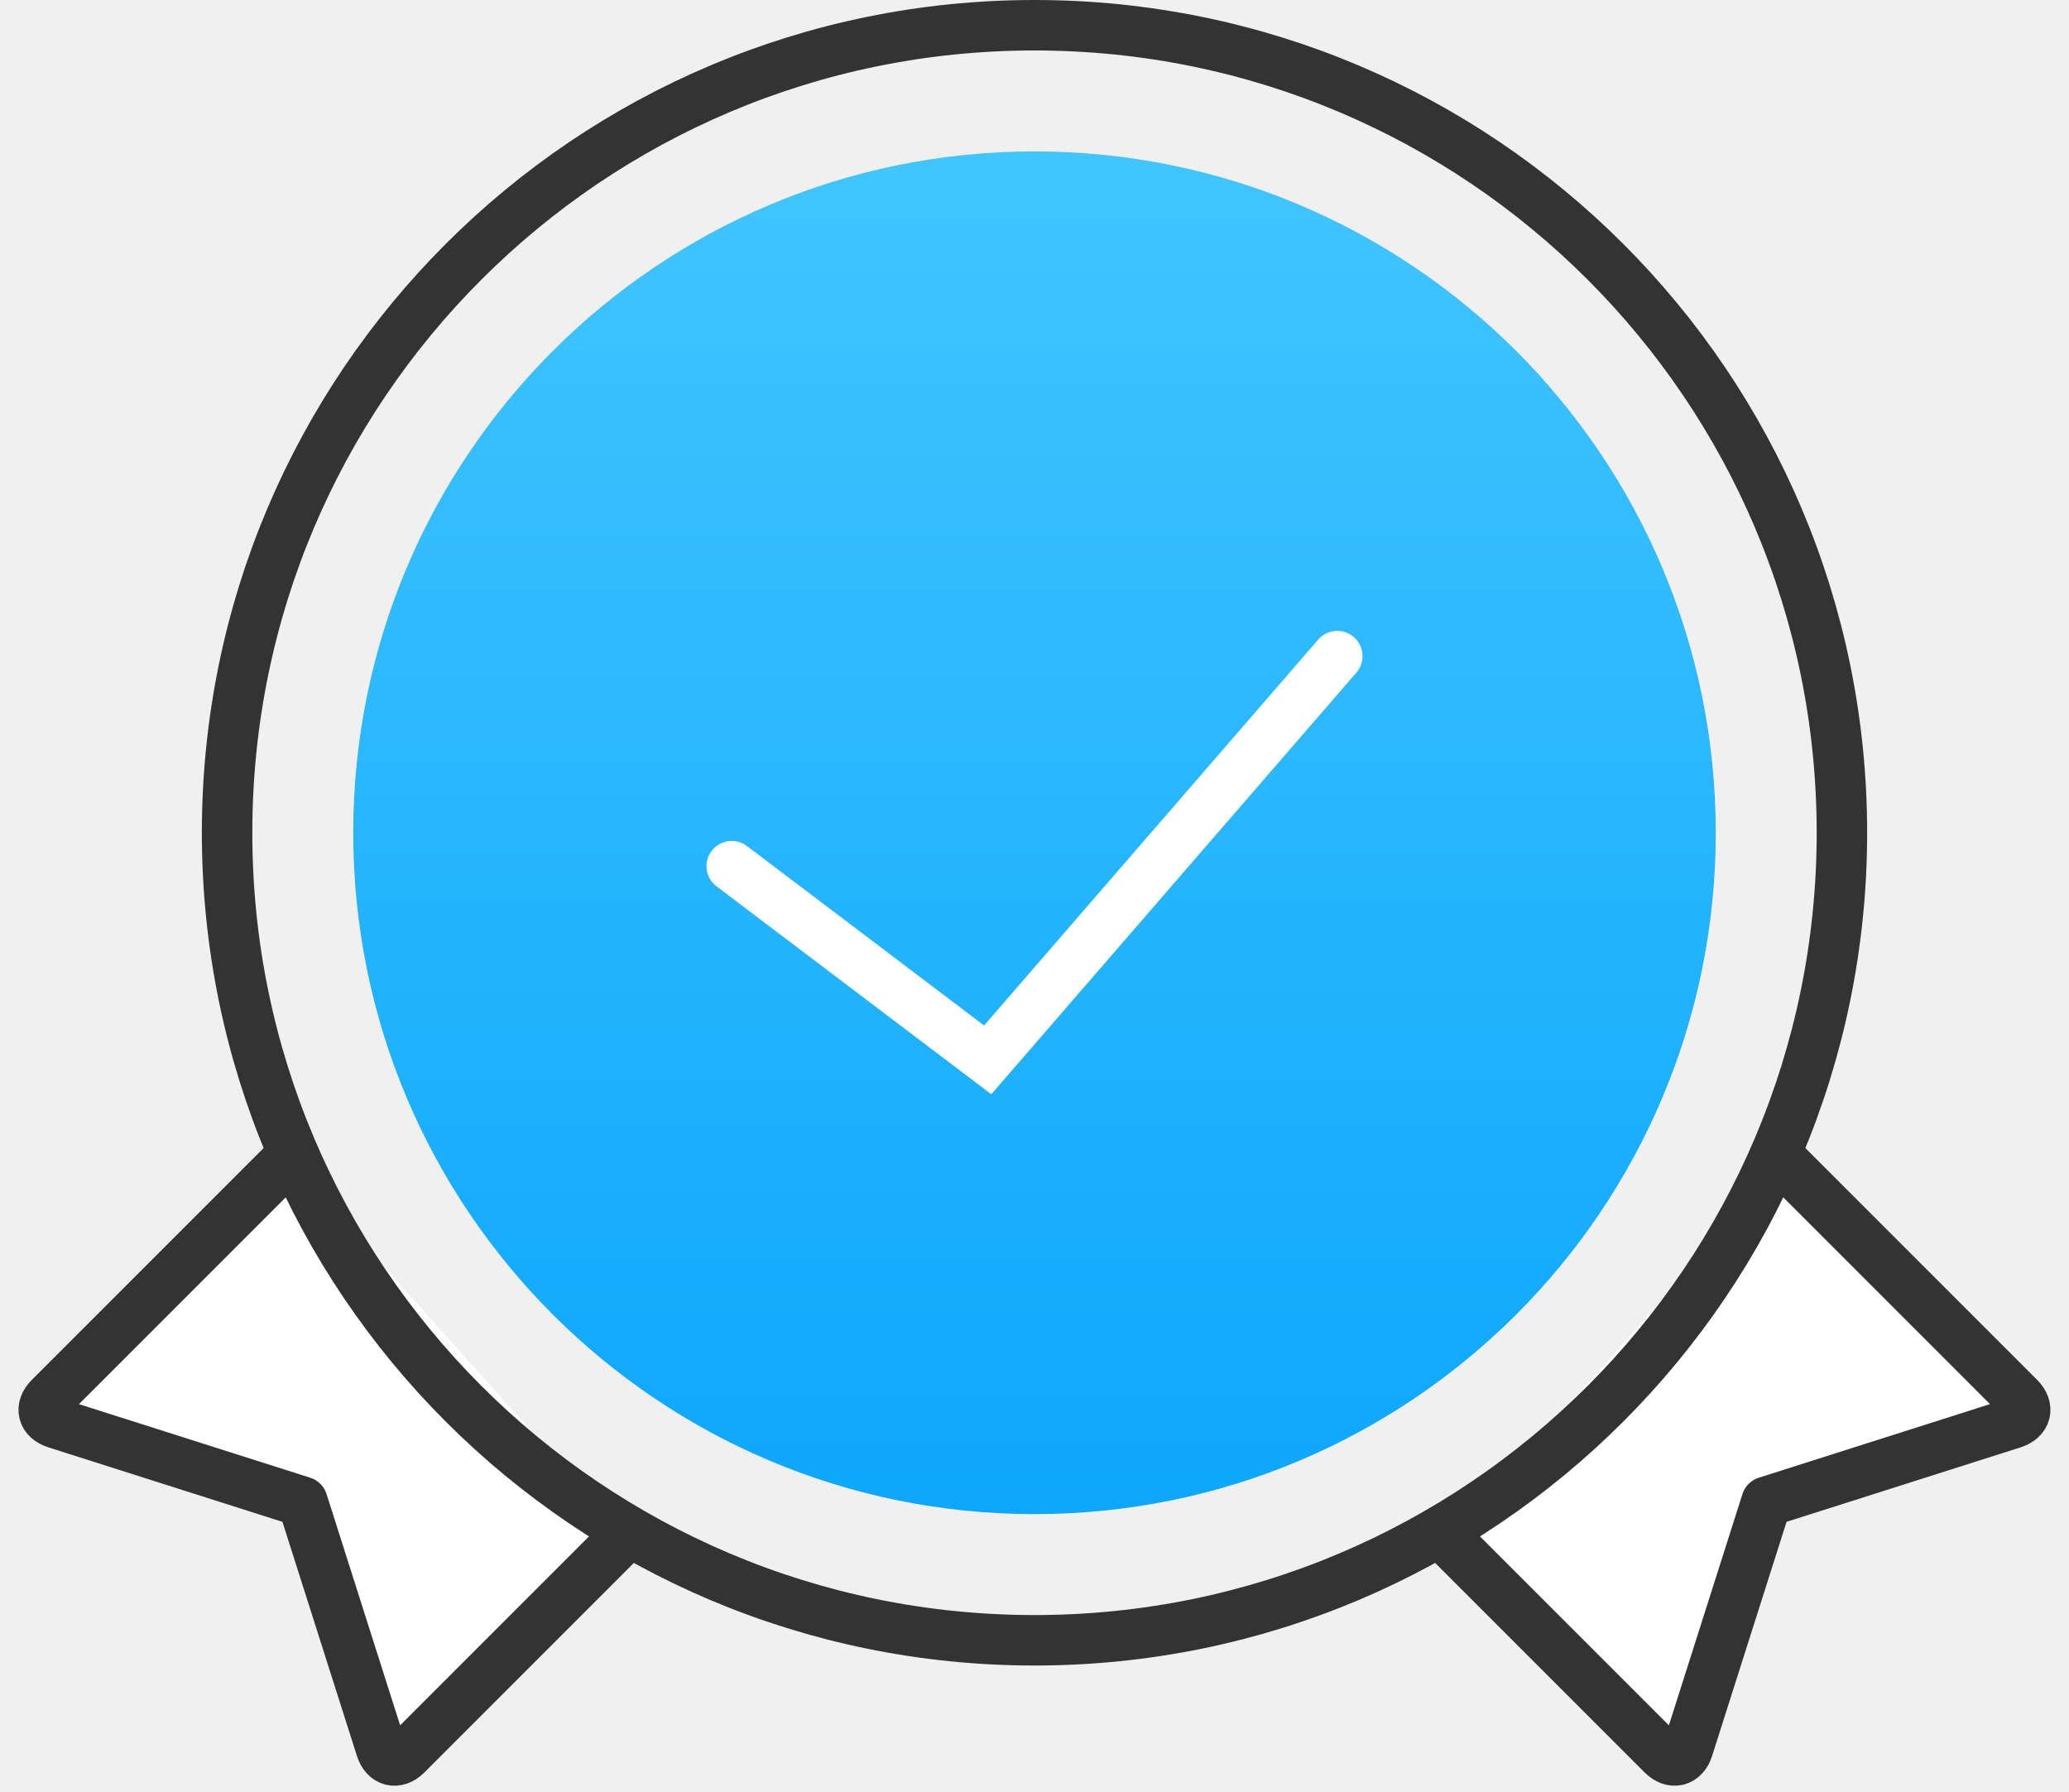
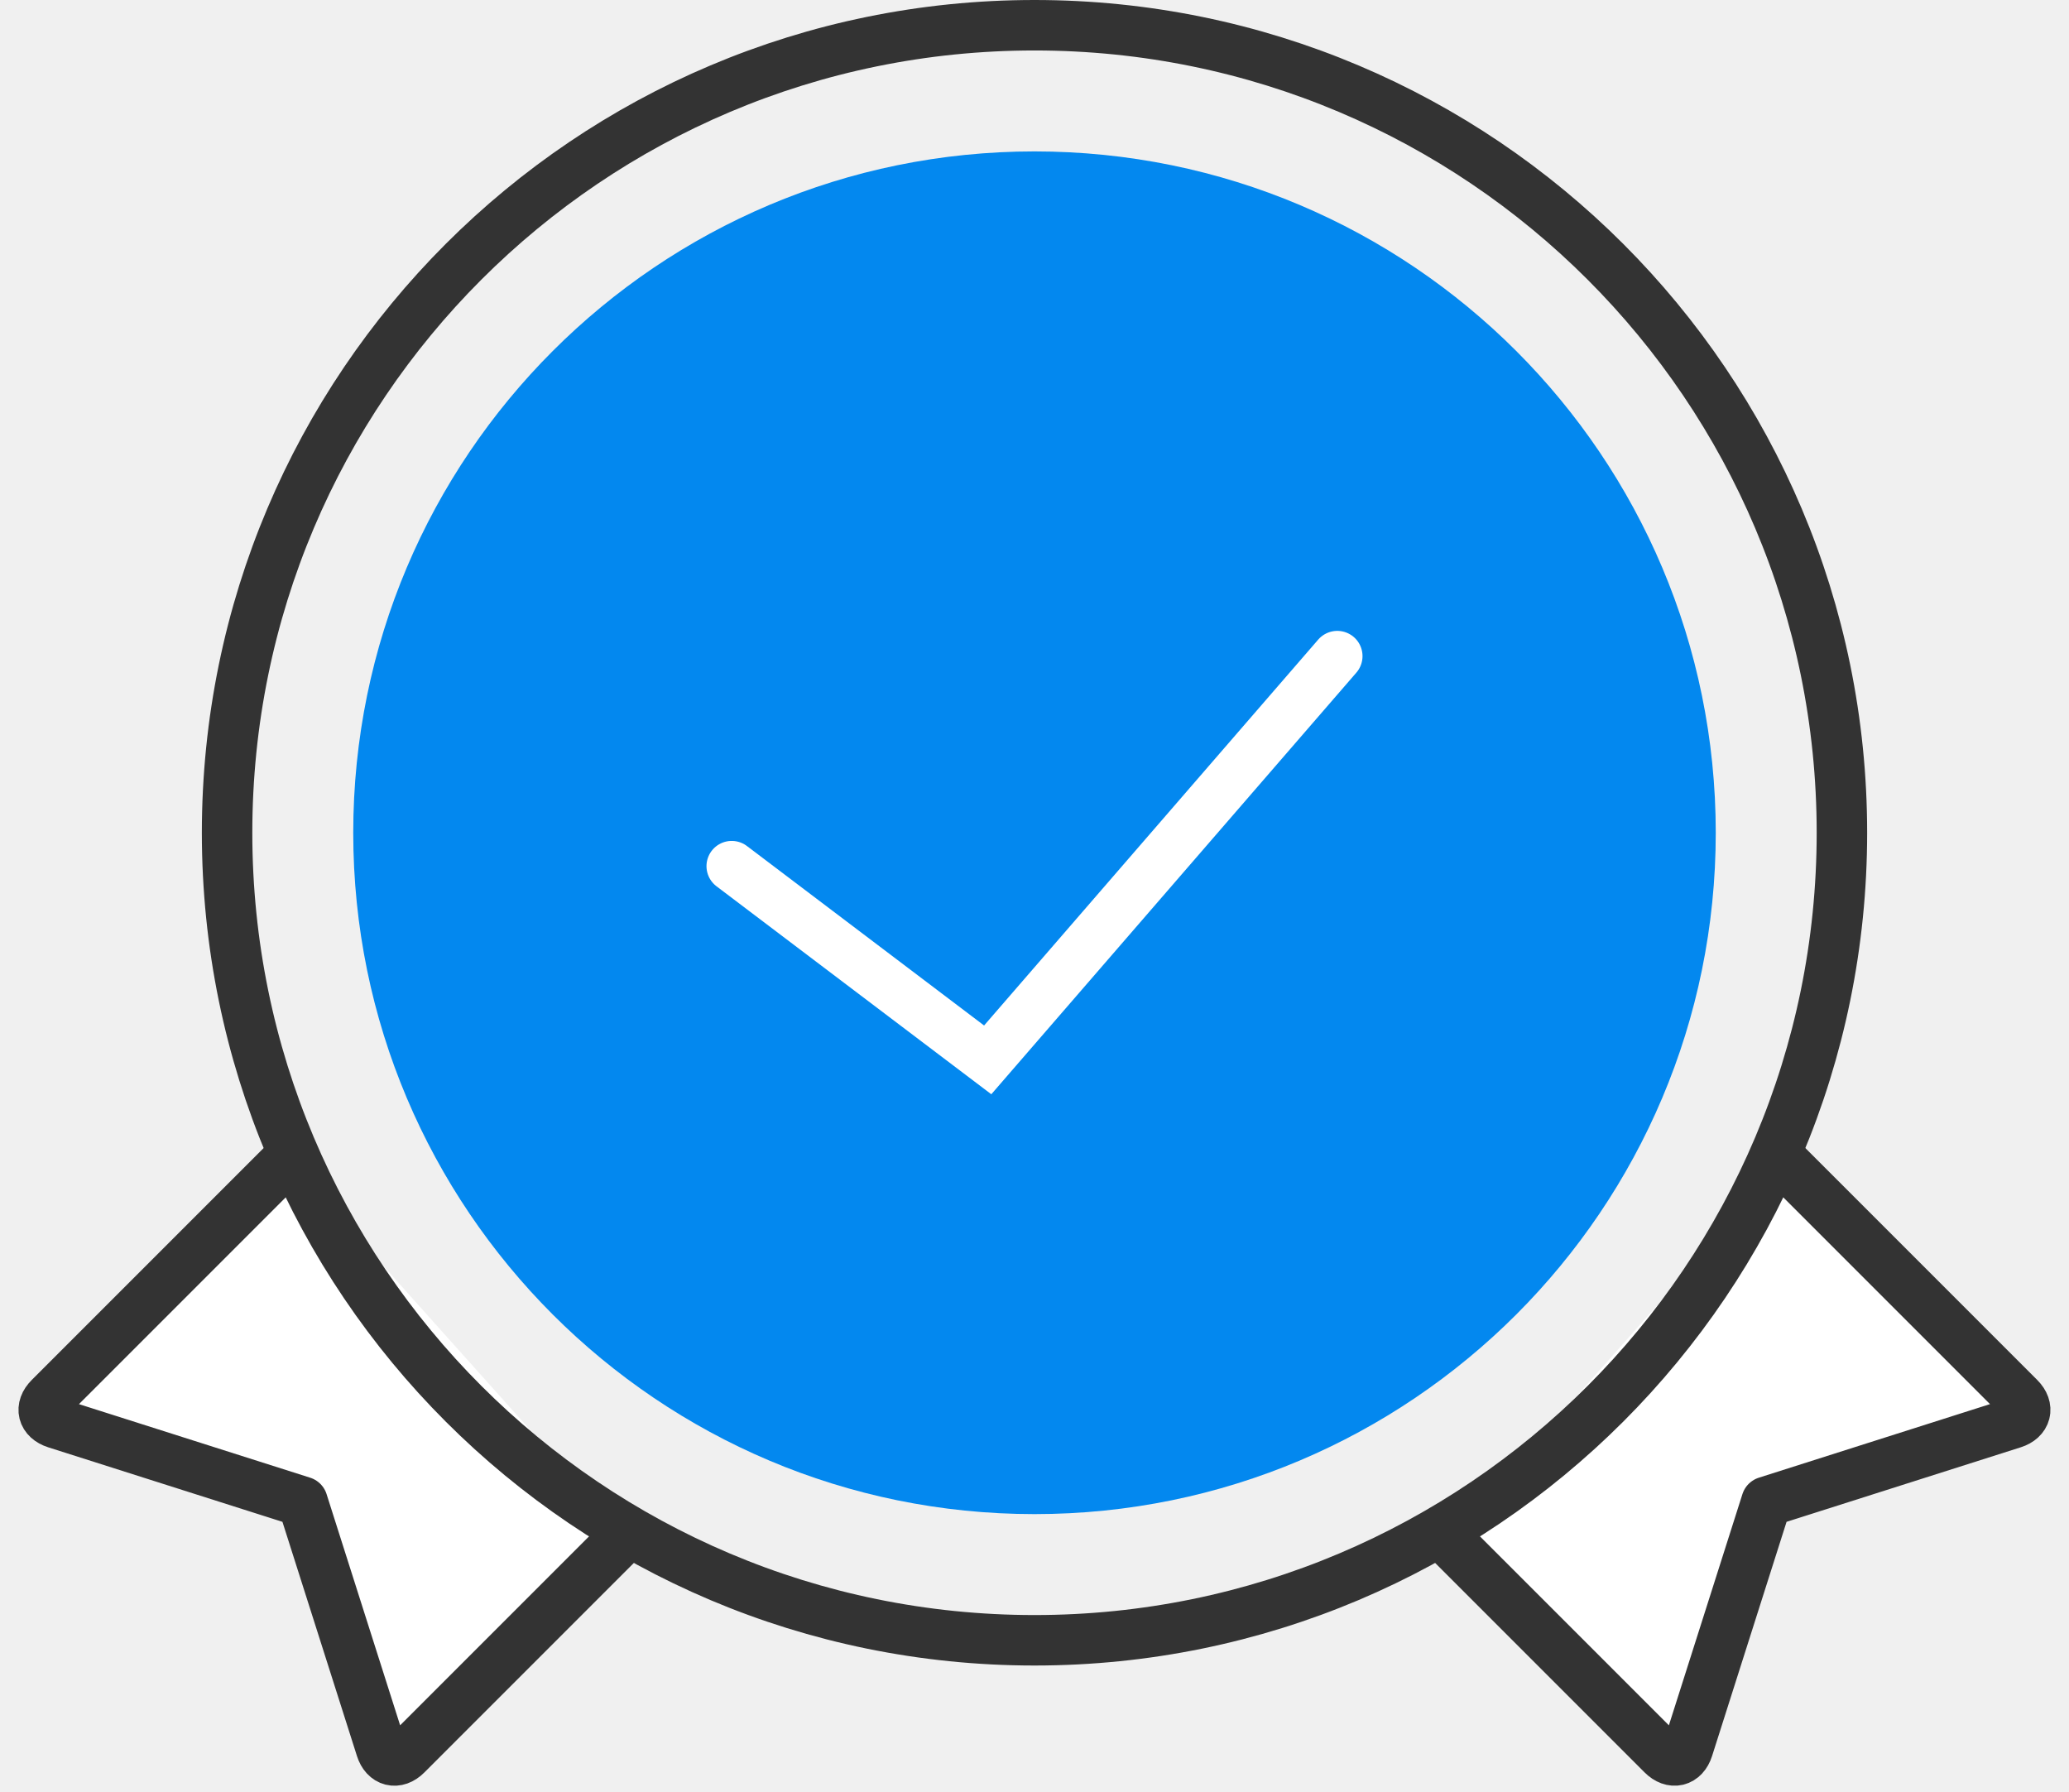
<svg xmlns="http://www.w3.org/2000/svg" width="82" height="71" viewBox="0 0 82 71">
-   <defs>
-     <linearGradient id="a" x1="50%" x2="50%" y1="0%" y2="100%">
-       <stop offset="0%" stop-color="#41C5FF" />
-       <stop offset="100%" stop-color="#0DA7FC" />
-     </linearGradient>
-   </defs>
  <g fill="none" fill-rule="evenodd">
    <path fill="#FFF" stroke="#333" stroke-linecap="round" stroke-linejoin="round" stroke-width="2" d="M24.774 60.868l-8.666 8.666c-.389.389-.842.27-1.007-.248L11.99 59.51 2.214 56.4c-.526-.168-.64-.617-.25-1.007l9.45-9.45M70.703 46.06l9.333 9.334c.388.388.268.84-.25 1.005L70.01 59.51l-3.11 9.776c-.168.526-.624.632-1.012.244l-8.48-8.48" />
    <g transform="translate(9 1)">
      <circle cx="32" cy="32" r="32" stroke="#333" stroke-width="2" />
-       <circle cx="32" cy="32" r="27" fill="url(#a)" />
+       <circle cx="32" cy="32" r="27" fill="#0388EF" />
    </g>
    <path stroke="#FFF" stroke-linecap="round" stroke-width="2" d="M53 26L39.145 42 29 34.323" />
  </g>
</svg>
